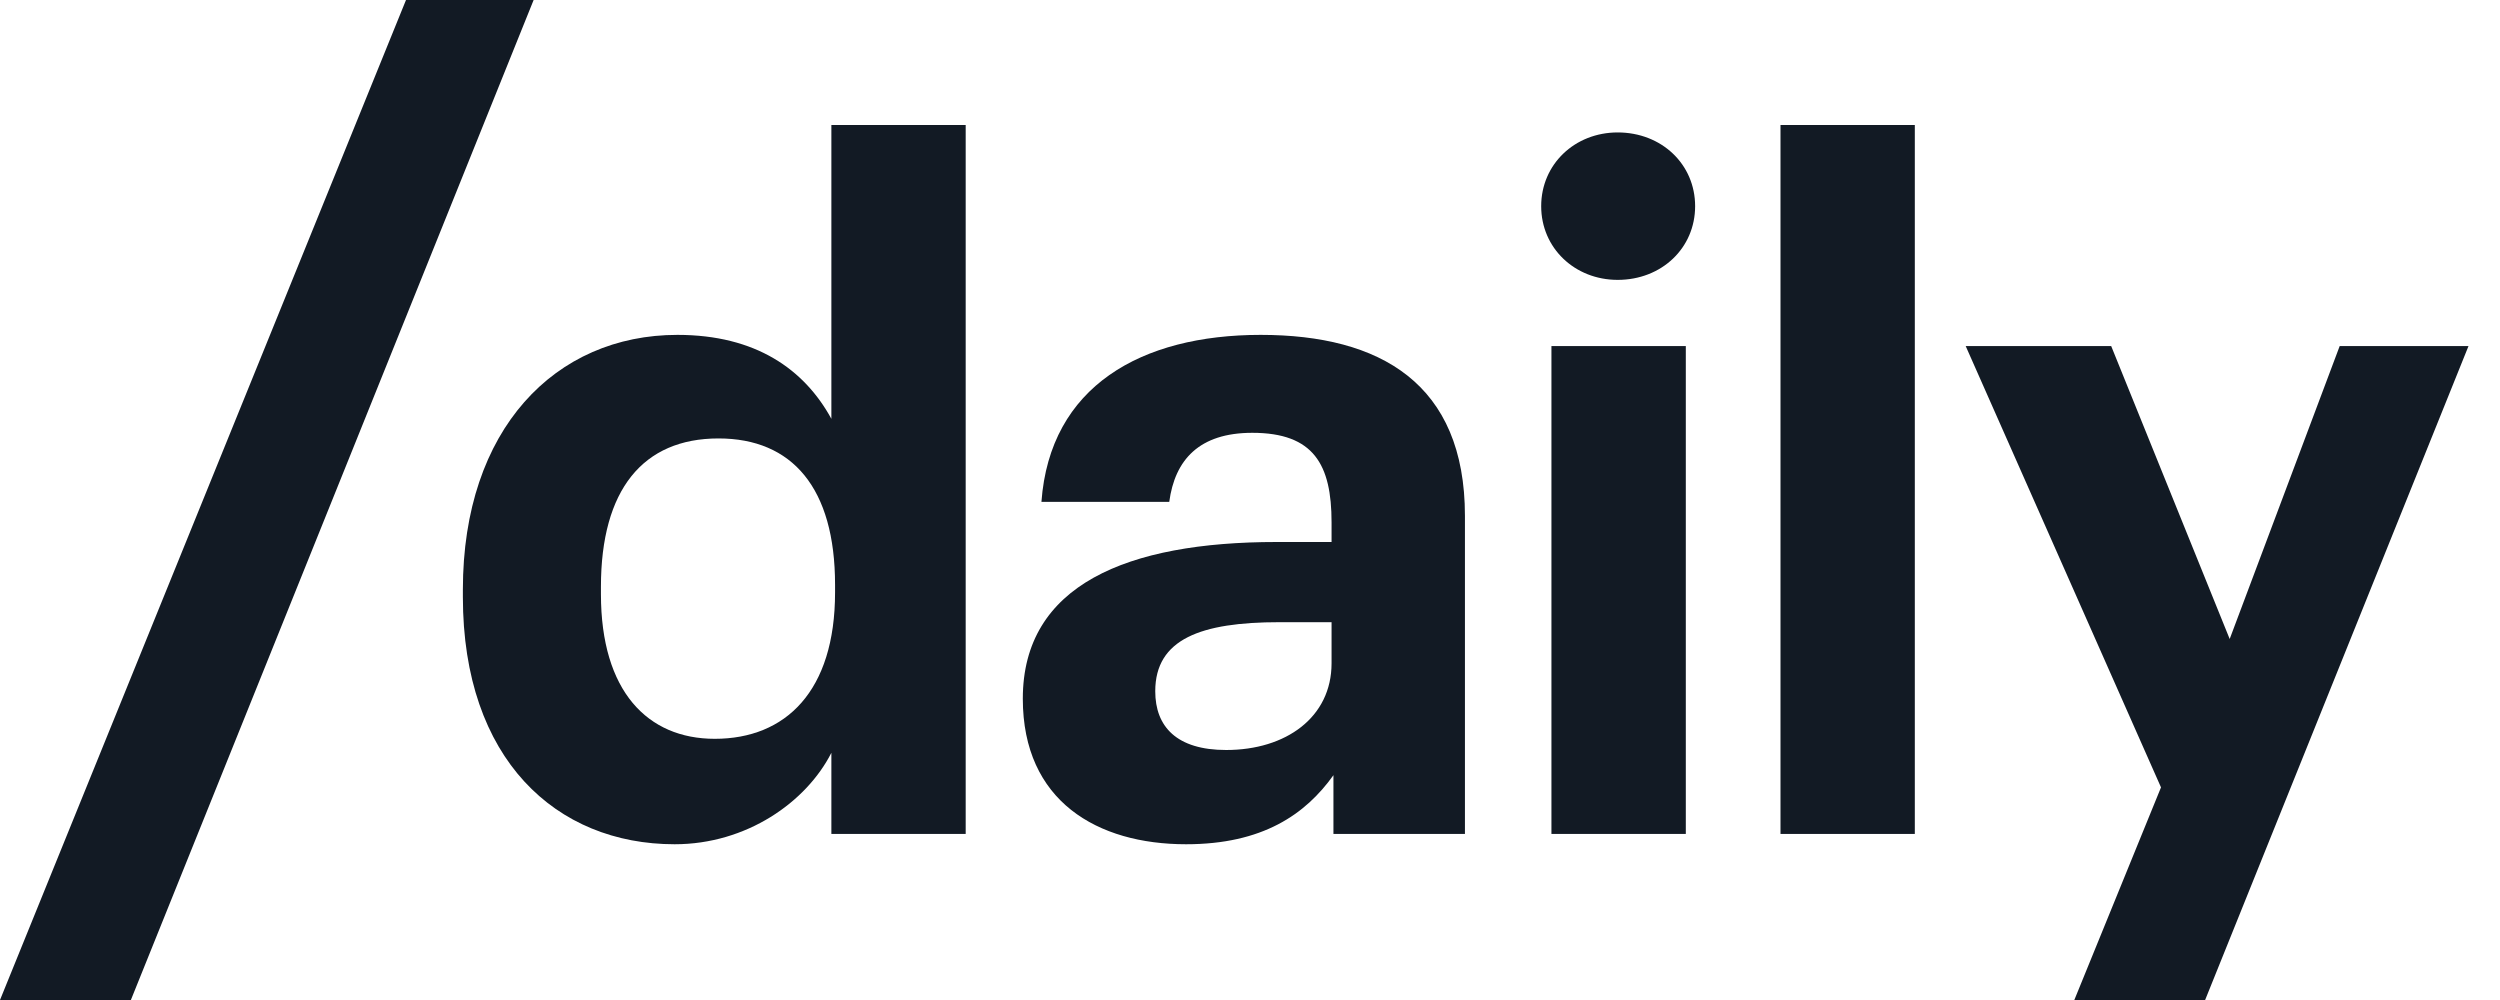
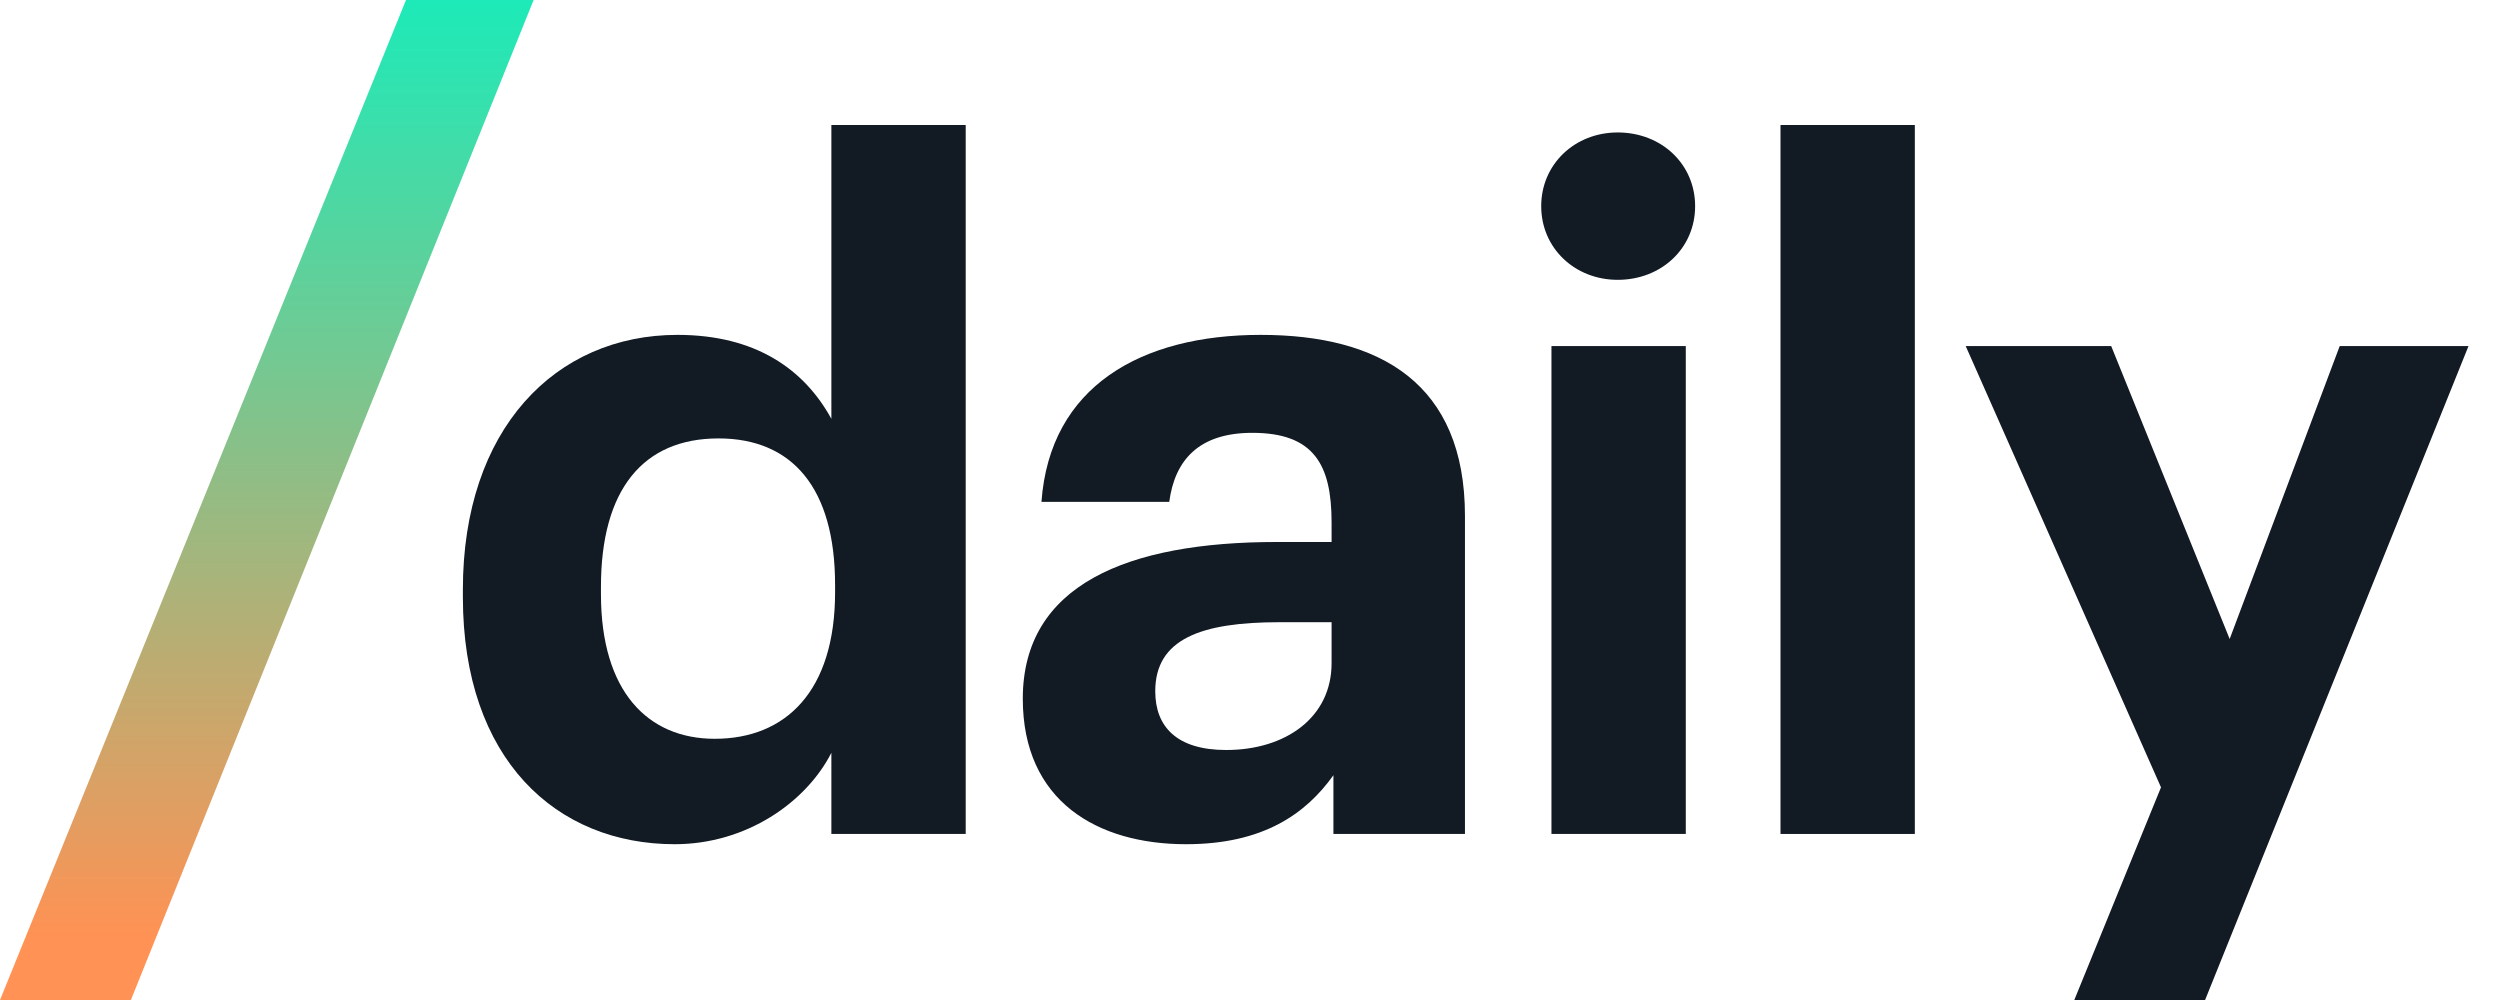
- <svg xmlns="http://www.w3.org/2000/svg" width="40" height="16" viewBox="0 0 40 16" fill="none">
-   <path d="M10.794 13.508C11.944 13.508 12.899 12.836 13.302 12.045V13.343H15.451V2H13.302V6.701C12.869 5.91 12.093 5.358 10.839 5.358C8.884 5.358 7.406 6.866 7.406 9.433V9.552C7.406 12.149 8.899 13.508 10.794 13.508ZM11.436 11.821C10.361 11.821 9.615 11.06 9.615 9.507V9.388C9.615 7.836 10.287 7.015 11.496 7.015C12.675 7.015 13.361 7.806 13.361 9.358V9.478C13.361 11.06 12.57 11.821 11.436 11.821Z" fill="#121A24" />
-   <path d="M18.977 13.508C20.201 13.508 20.887 13.03 21.335 12.403V13.343H23.439V8.254C23.439 6.134 22.081 5.358 20.171 5.358C18.26 5.358 16.798 6.179 16.663 8.03H18.708C18.798 7.358 19.186 6.925 20.036 6.925C21.021 6.925 21.305 7.433 21.305 8.358V8.672H20.424C18.036 8.672 16.365 9.358 16.365 11.179C16.365 12.821 17.559 13.508 18.977 13.508ZM19.619 12C18.827 12 18.484 11.627 18.484 11.06C18.484 10.224 19.215 9.955 20.469 9.955H21.305V10.612C21.305 11.478 20.574 12 19.619 12Z" fill="#121A24" />
-   <path d="M24.823 13.343H26.973V5.537H24.823V13.343ZM25.883 4.478C26.585 4.478 27.122 3.97 27.122 3.299C27.122 2.627 26.585 2.119 25.883 2.119C25.197 2.119 24.659 2.627 24.659 3.299C24.659 3.97 25.197 4.478 25.883 4.478Z" fill="#121A24" />
-   <path d="M28.488 13.343H30.637V2H28.488V13.343Z" fill="#121A24" />
-   <path d="M35.282 16L39.496 5.537H37.435L35.675 10.224L33.779 5.537H31.451L34.576 12.598L33.189 16H35.282Z" fill="#121A24" />
-   <path d="M0 16H2.094L8.538 0H6.496L0 16Z" fill="#121A24" />
+ <svg xmlns="http://www.w3.org/2000/svg" width="60" height="24" viewBox="0 0 60 24" fill="none">
+   <path d="M16.192 20.261C17.915 20.261 19.348 19.254 19.953 18.067V20.015H23.177V3H19.953V10.052C19.303 8.866 18.139 8.037 16.259 8.037C13.326 8.037 11.109 10.299 11.109 14.149V14.328C11.109 18.224 13.348 20.261 16.192 20.261ZM17.154 17.731C15.542 17.731 14.423 16.59 14.423 14.261V14.082C14.423 11.754 15.43 10.522 17.244 10.522C19.012 10.522 20.042 11.709 20.042 14.037V14.216C20.042 16.59 18.856 17.731 17.154 17.731Z" fill="#121A24" />
+   <path d="M28.465 20.261C30.301 20.261 31.331 19.545 32.002 18.605V20.015H35.159V12.381C35.159 9.201 33.122 8.037 30.256 8.037C27.39 8.037 25.196 9.269 24.995 12.045H28.062C28.196 11.037 28.778 10.388 30.055 10.388C31.532 10.388 31.958 11.149 31.958 12.537V13.008H30.637C27.055 13.008 24.547 14.037 24.547 16.769C24.547 19.231 26.338 20.261 28.465 20.261ZM29.428 18C28.241 18 27.726 17.44 27.726 16.59C27.726 15.336 28.823 14.933 30.704 14.933H31.958V15.918C31.958 17.216 30.86 18 29.428 18Z" fill="#121A24" />
+   <path d="M37.235 20.015H40.459V8.306H37.235V20.015ZM38.825 6.716C39.877 6.716 40.683 5.955 40.683 4.948C40.683 3.94 39.877 3.179 38.825 3.179C37.795 3.179 36.989 3.94 36.989 4.948C36.989 5.955 37.795 6.716 38.825 6.716Z" fill="#121A24" />
+   <path d="M42.732 20.015H45.956V3H42.732V20.015Z" fill="#121A24" />
+   <path d="M52.922 24L59.244 8.306H56.153L53.512 15.336L50.669 8.306H47.177L51.864 18.896L49.783 24H52.922Z" fill="#121A24" />
+   <path d="M0 24H3.141L12.807 0H9.744L0 24Z" fill="url(#paint0_linear_1_105)" />
+   <defs>
+     <linearGradient id="paint0_linear_1_105" x1="6.665" y1="-0.167" x2="6.665" y2="22.5" gradientUnits="userSpaceOnUse">
+       <stop stop-color="#1BEBB9" />
+       <stop offset="1" stop-color="#FF9254" />
+     </linearGradient>
+   </defs>
</svg>
